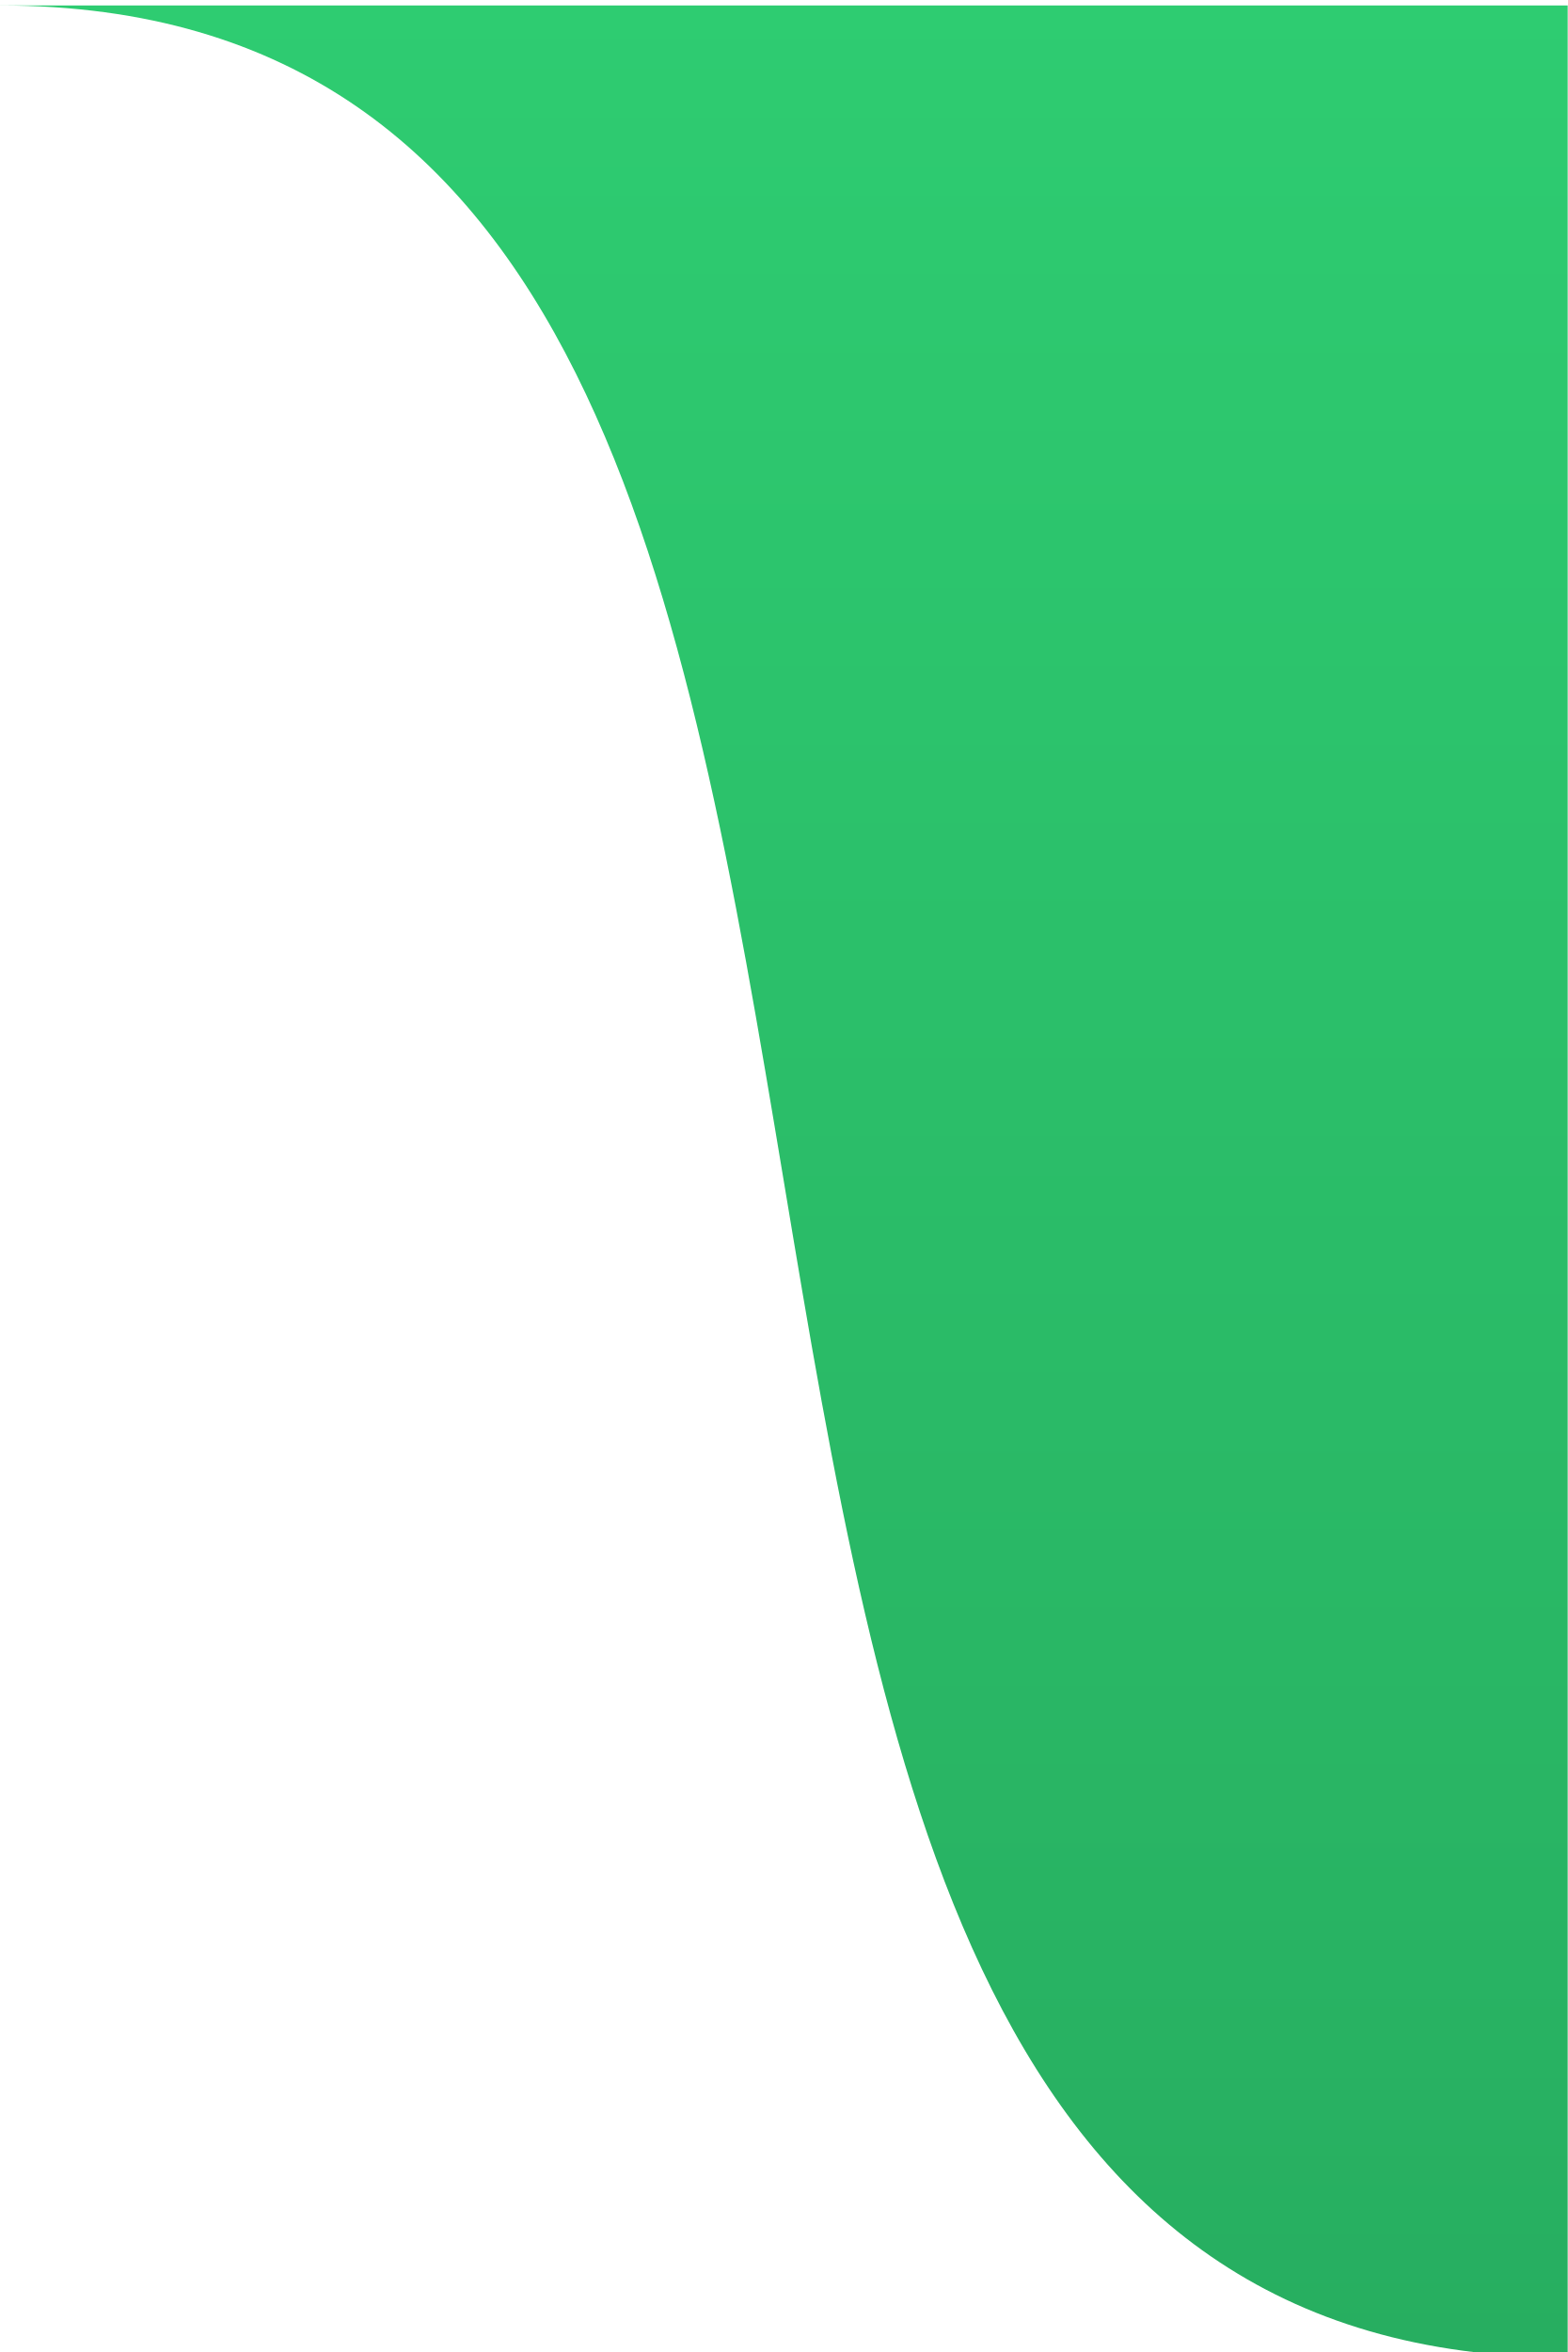
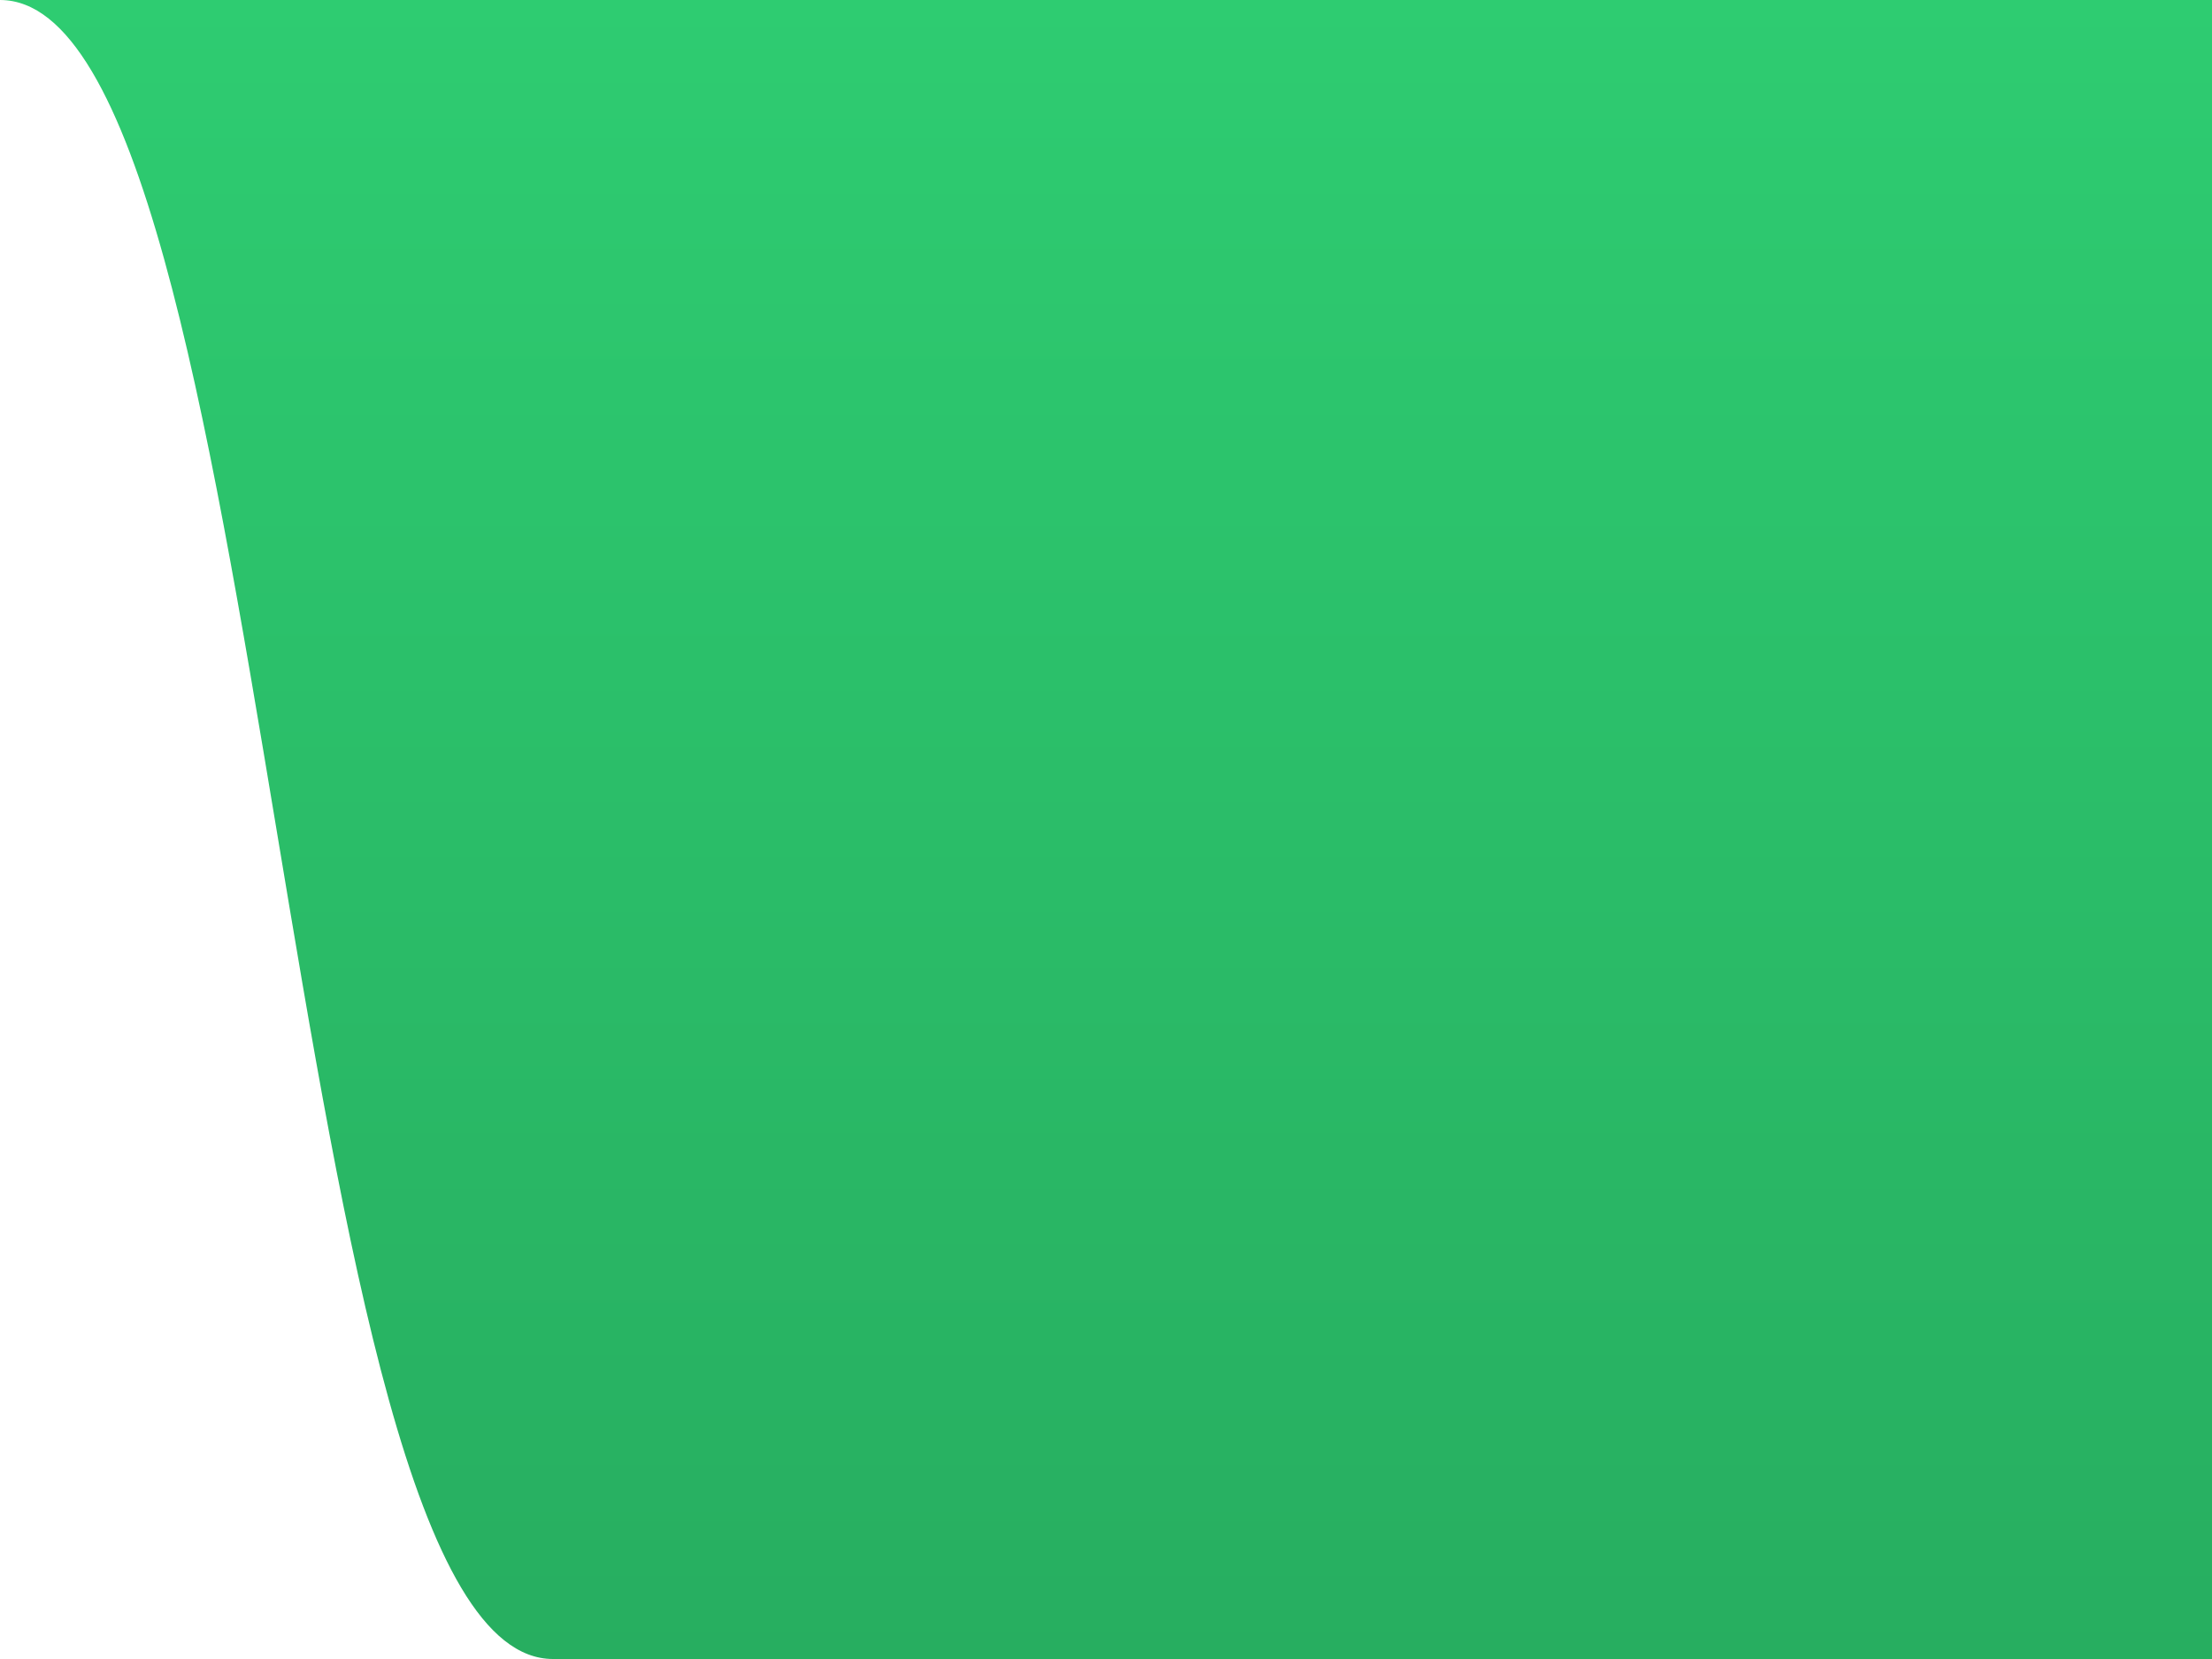
- <svg xmlns="http://www.w3.org/2000/svg" xmlns:xlink="http://www.w3.org/1999/xlink" width="32" height="48" id="svg2" version="1.1">
-   <defs id="slantdef">
-     <linearGradient id="linearGradient3775">
-       <stop style="stop-color:#2ecc71;stop-opacity:1;" offset="0" id="stop3777" />
-       <stop style="stop-color:#27ae60;stop-opacity:1;" offset="1" id="stop3779" />
+ <svg xmlns="http://www.w3.org/2000/svg" xmlns:xlink="http://www.w3.org/1999/xlink" width="64px" height="48px" id="slant" version="1.1">
+   <defs>
+     <linearGradient id="gradientDefinition">
+       <stop style="stop-color:#2ecc71;stop-opacity:1;" offset="0" />
+       <stop style="stop-color:#27ae60;stop-opacity:1;" offset="1" />
    </linearGradient>
-     <linearGradient xlink:href="#linearGradient3775" id="linearGradient3781" x1="0" y1="0" x2="0" y2="48" gradientUnits="userSpaceOnUse" gradientTransform="translate(0,0)" />
+     <linearGradient xlink:href="#gradientDefinition" id="gradientInstance" x1="0" y1="0" x2="0" y2="48" gradientUnits="userSpaceOnUse" />
  </defs>
  <g>
-     <path style="fill:url(#linearGradient3781);fill-opacity:1;stroke:#000000;stroke-width:0;" d="m 0,0.112 c 24,0 8,48 32,48 0,-16 0,-48 0,-48 z" id="slantPath" />
+     <path style="fill:url(#gradientInstance);stroke:#000000;stroke-width:0;fill-opacity:1;" d="m 64,0 0,48 C 64,48 24,48 16,48 8,48 8,0 0,0 -8,0 64,0 64,0 z" />
  </g>
</svg>
